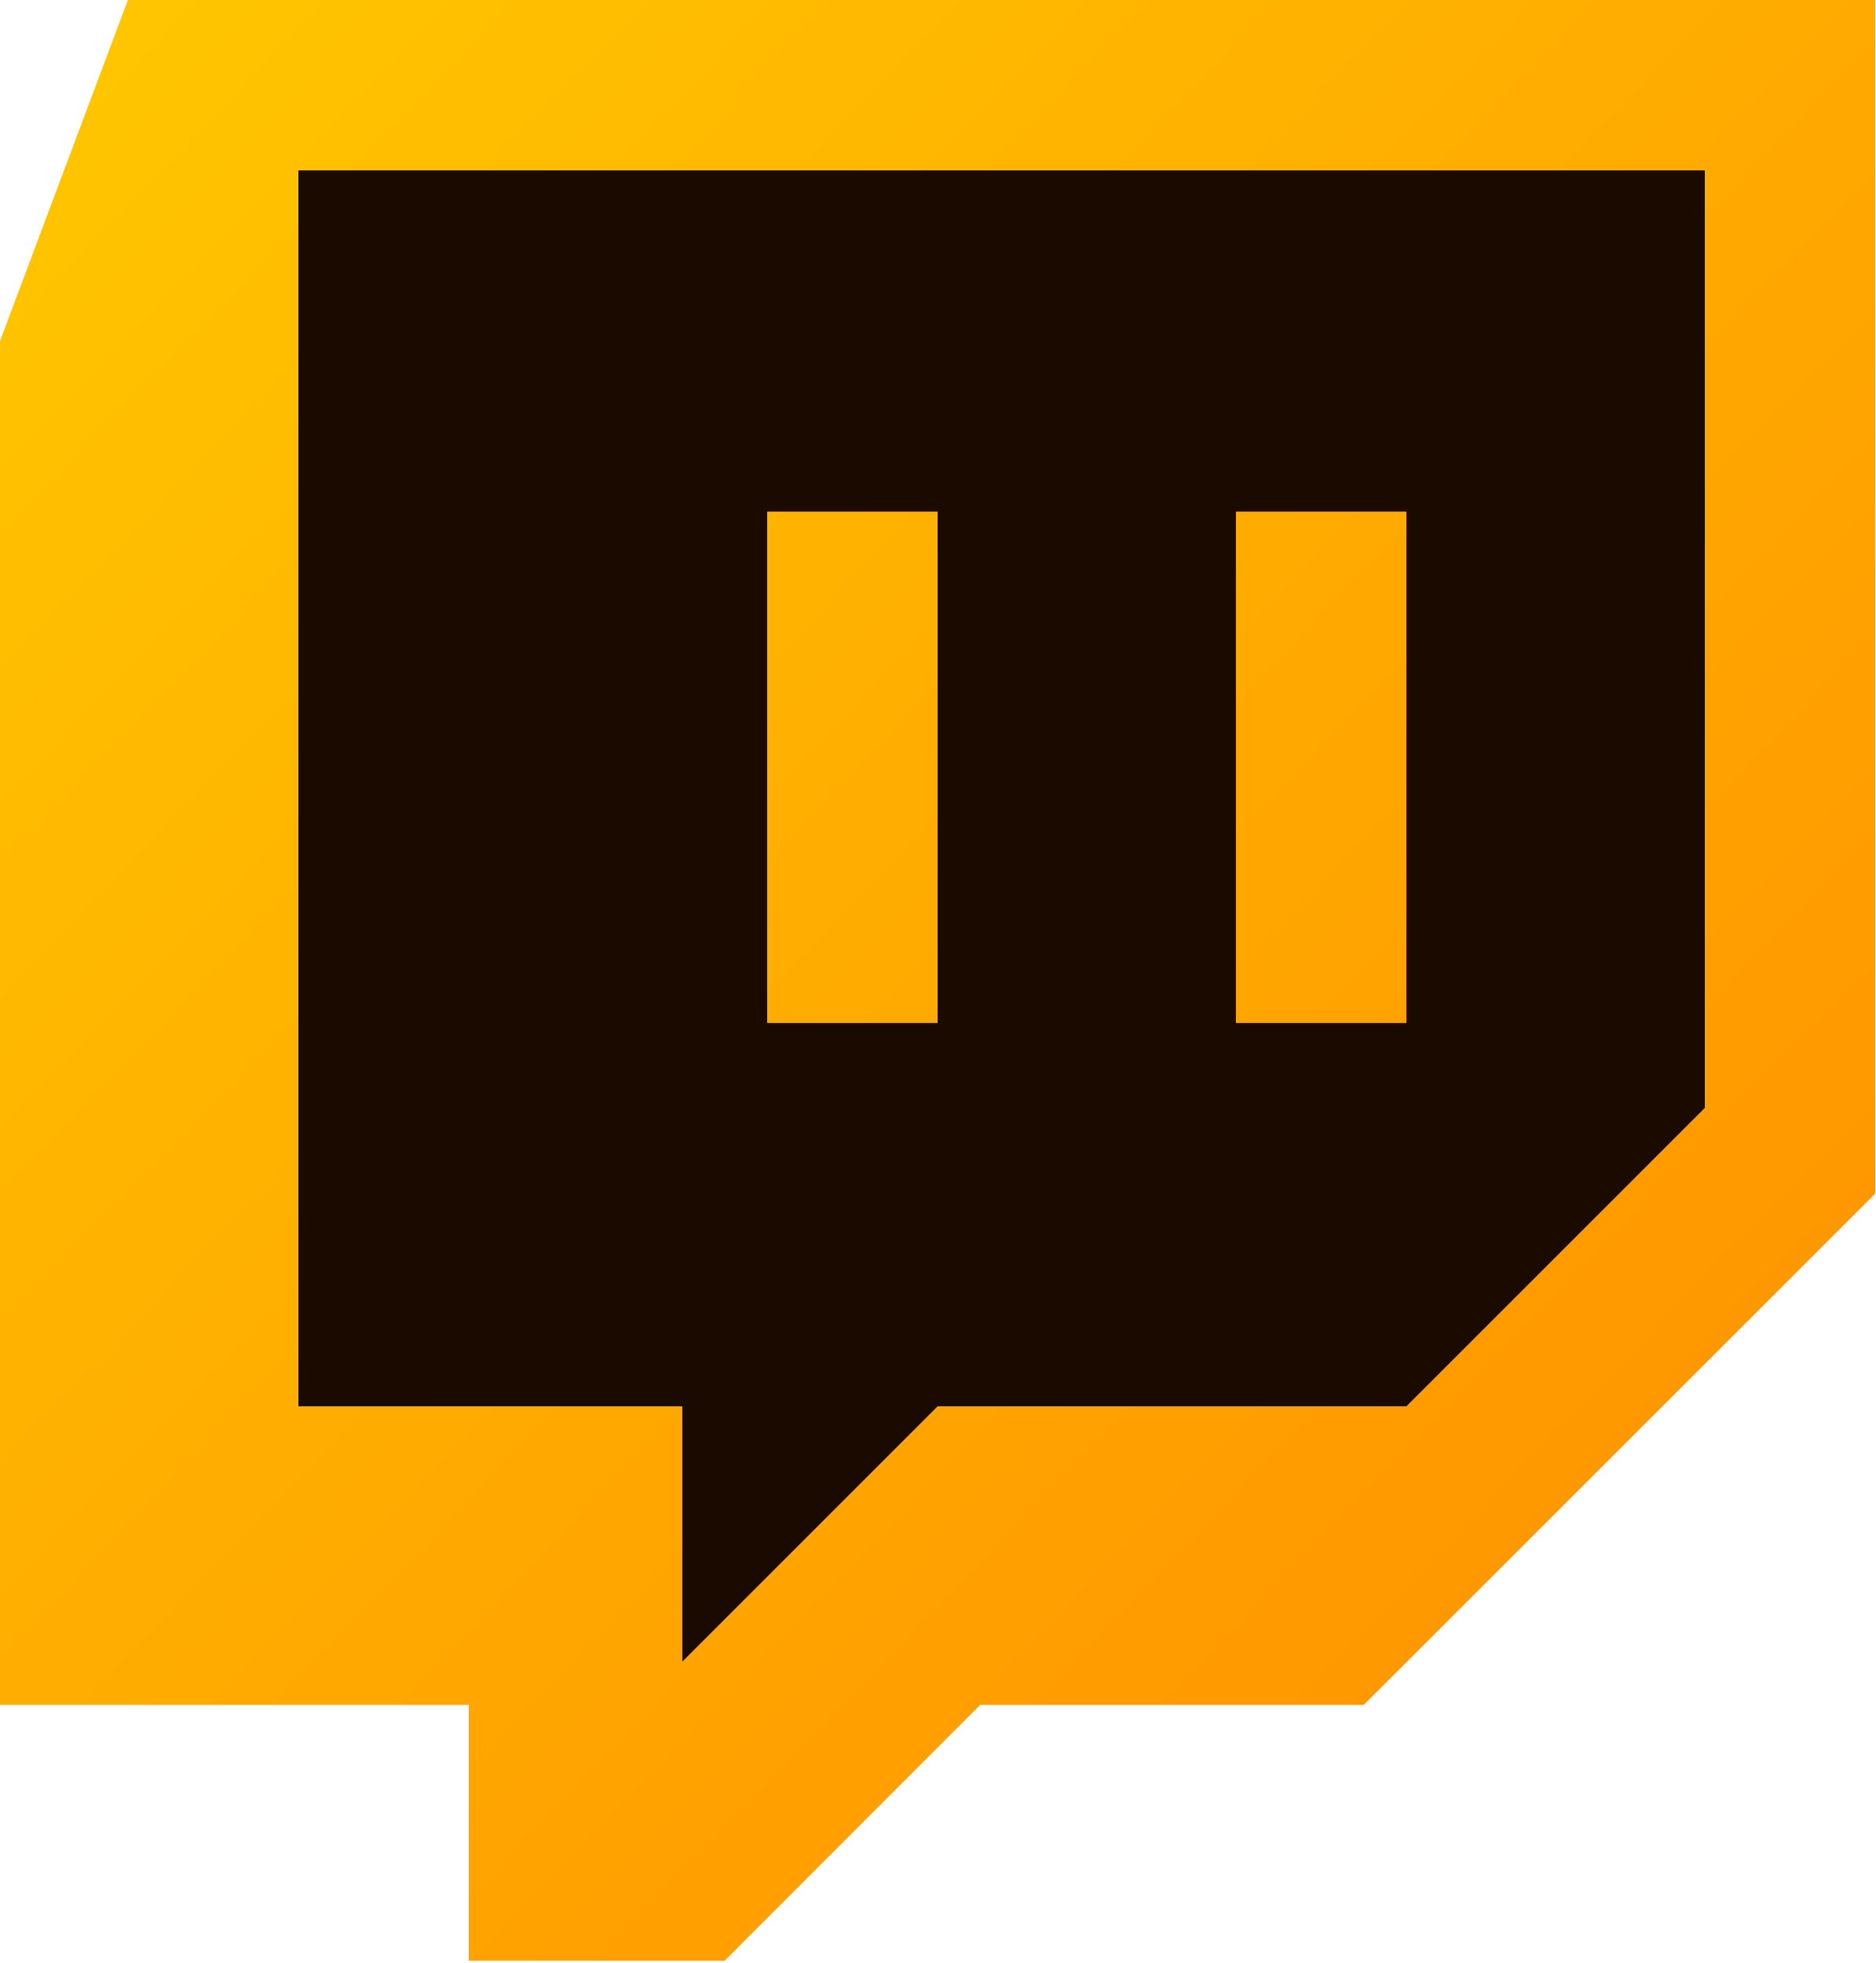
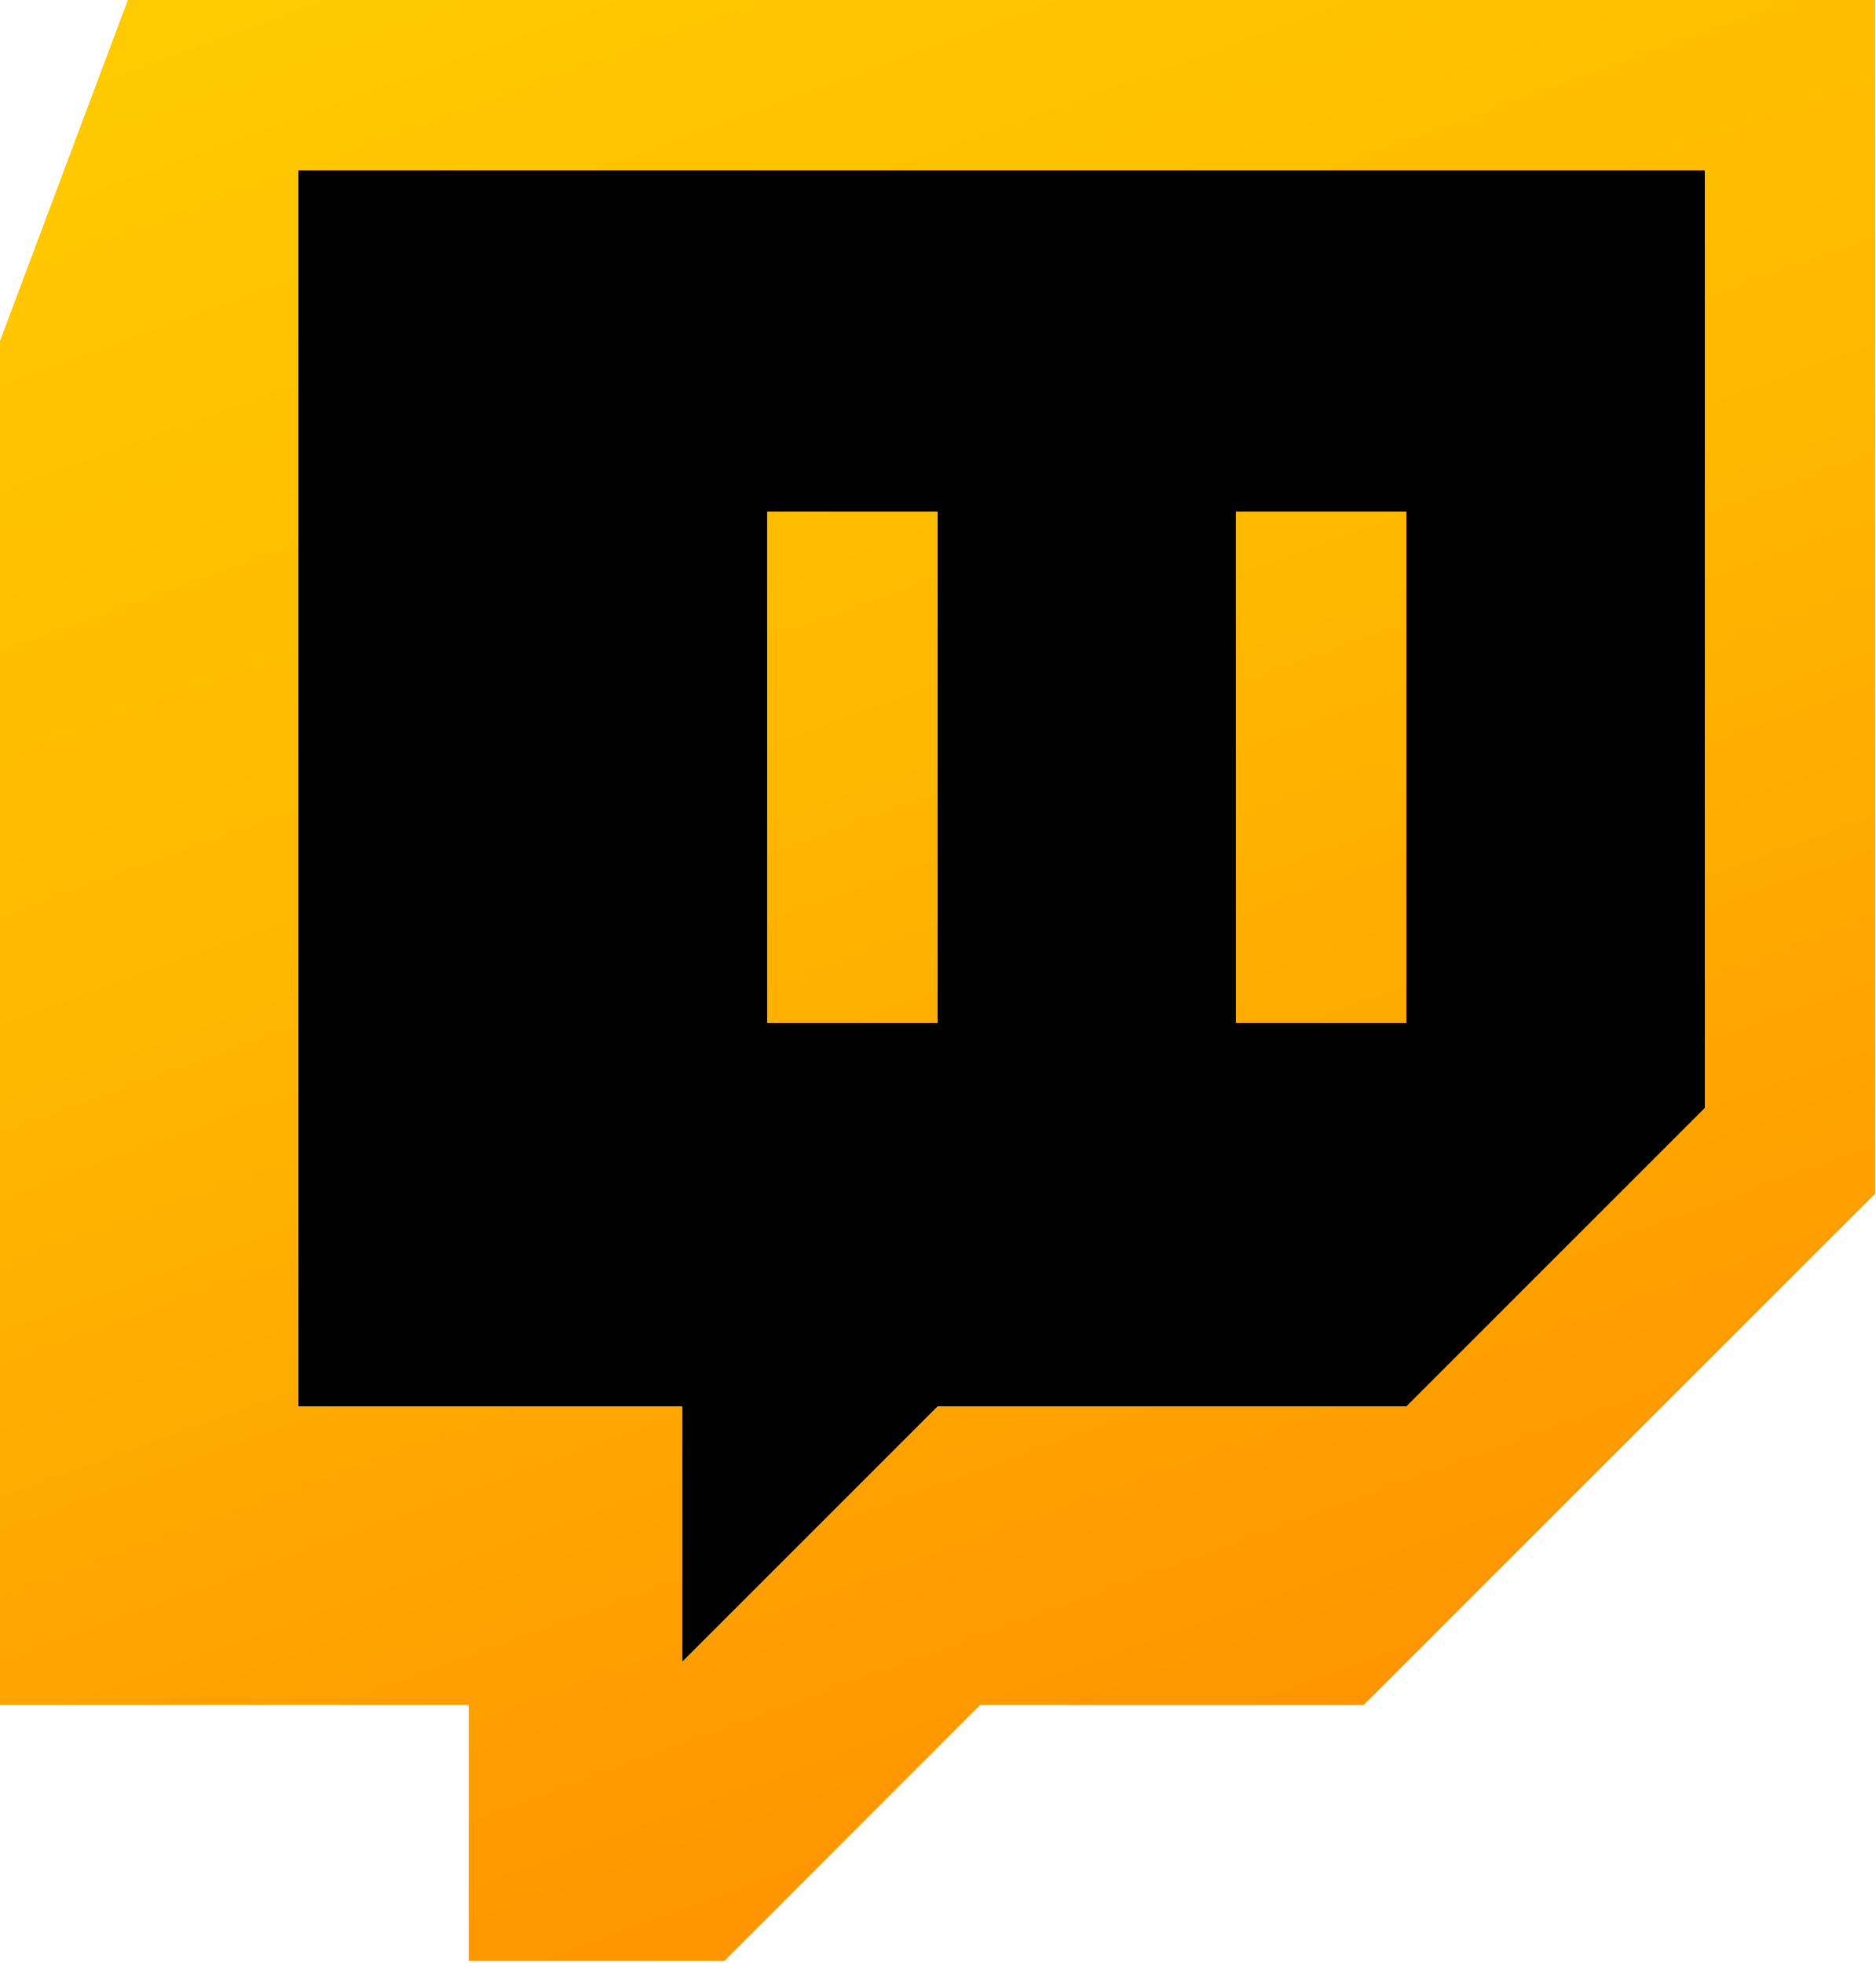
- <svg xmlns="http://www.w3.org/2000/svg" viewBox="0 0 256 268">
+ <svg xmlns="http://www.w3.org/2000/svg" width="256px" height="268px" viewBox="0 0 256 268" version="1.1" preserveAspectRatio="xMidYMid">
  <defs>
-     <linearGradient id="g" x1="0" y1="0" x2="1" y2="1">
-       <stop offset="0" stop-color="#ffc800" />
-       <stop offset="1" stop-color="#ff8c00" />
+     <linearGradient id="unitychat-gold" x1="0" y1="0" x2="0.35" y2="1" gradientUnits="objectBoundingBox">
+       <stop offset="0%" stop-color="#FFCC00" />
+       <stop offset="48%" stop-color="#FFB800" />
+       <stop offset="100%" stop-color="#FF9500" />
    </linearGradient>
  </defs>
-   <path d="M40.717,23.263 L232.731,23.263 L232.731,151.292 L191.992,192.033 L128,192.033 L93.113,226.919 L93.113,192.033 L40.717,192.033 Z" fill="#1a0a00" />
-   <path d="M17.458,0 L0,46.556 L0,232.757 L63.983,232.757 L63.983,267.691 L98.914,267.691 L133.812,232.757 L186.172,232.757 L256,162.954 L256,0 L17.458,0 Z M40.717,23.263 L232.731,23.263 L232.731,151.292 L191.992,192.033 L128,192.033 L93.113,226.919 L93.113,192.033 L40.717,192.033 L40.717,23.263 Z M104.725,139.668 L128,139.668 L128,69.844 L104.725,69.844 L104.725,139.668 Z M168.722,139.668 L191.992,139.668 L191.992,69.844 L168.722,69.844 L168.722,139.668 Z" fill="url(#g)" />
+   <g>
+     <path d="M40.717,23.263 L232.731,23.263 L232.731,151.292 L191.992,192.033 L128,192.033 L93.113,226.919 L93.113,192.033 L40.717,192.033 Z" fill="#000000" />
+     <path d="M17.458,0 L0,46.556 L0,232.757 L63.983,232.757 L63.983,267.691 L98.914,267.691 L133.812,232.757 L186.172,232.757 L256,162.954 L256,0 L17.458,0 Z M40.717,23.263 L232.731,23.263 L232.731,151.292 L191.992,192.033 L128,192.033 L93.113,226.919 L93.113,192.033 L40.717,192.033 L40.717,23.263 Z M104.725,139.668 L128,139.668 L128,69.844 L104.725,69.844 L104.725,139.668 Z M168.722,139.668 L191.992,139.668 L191.992,69.844 L168.722,69.844 L168.722,139.668 Z" fill="url(#unitychat-gold)" />
+   </g>
</svg>
